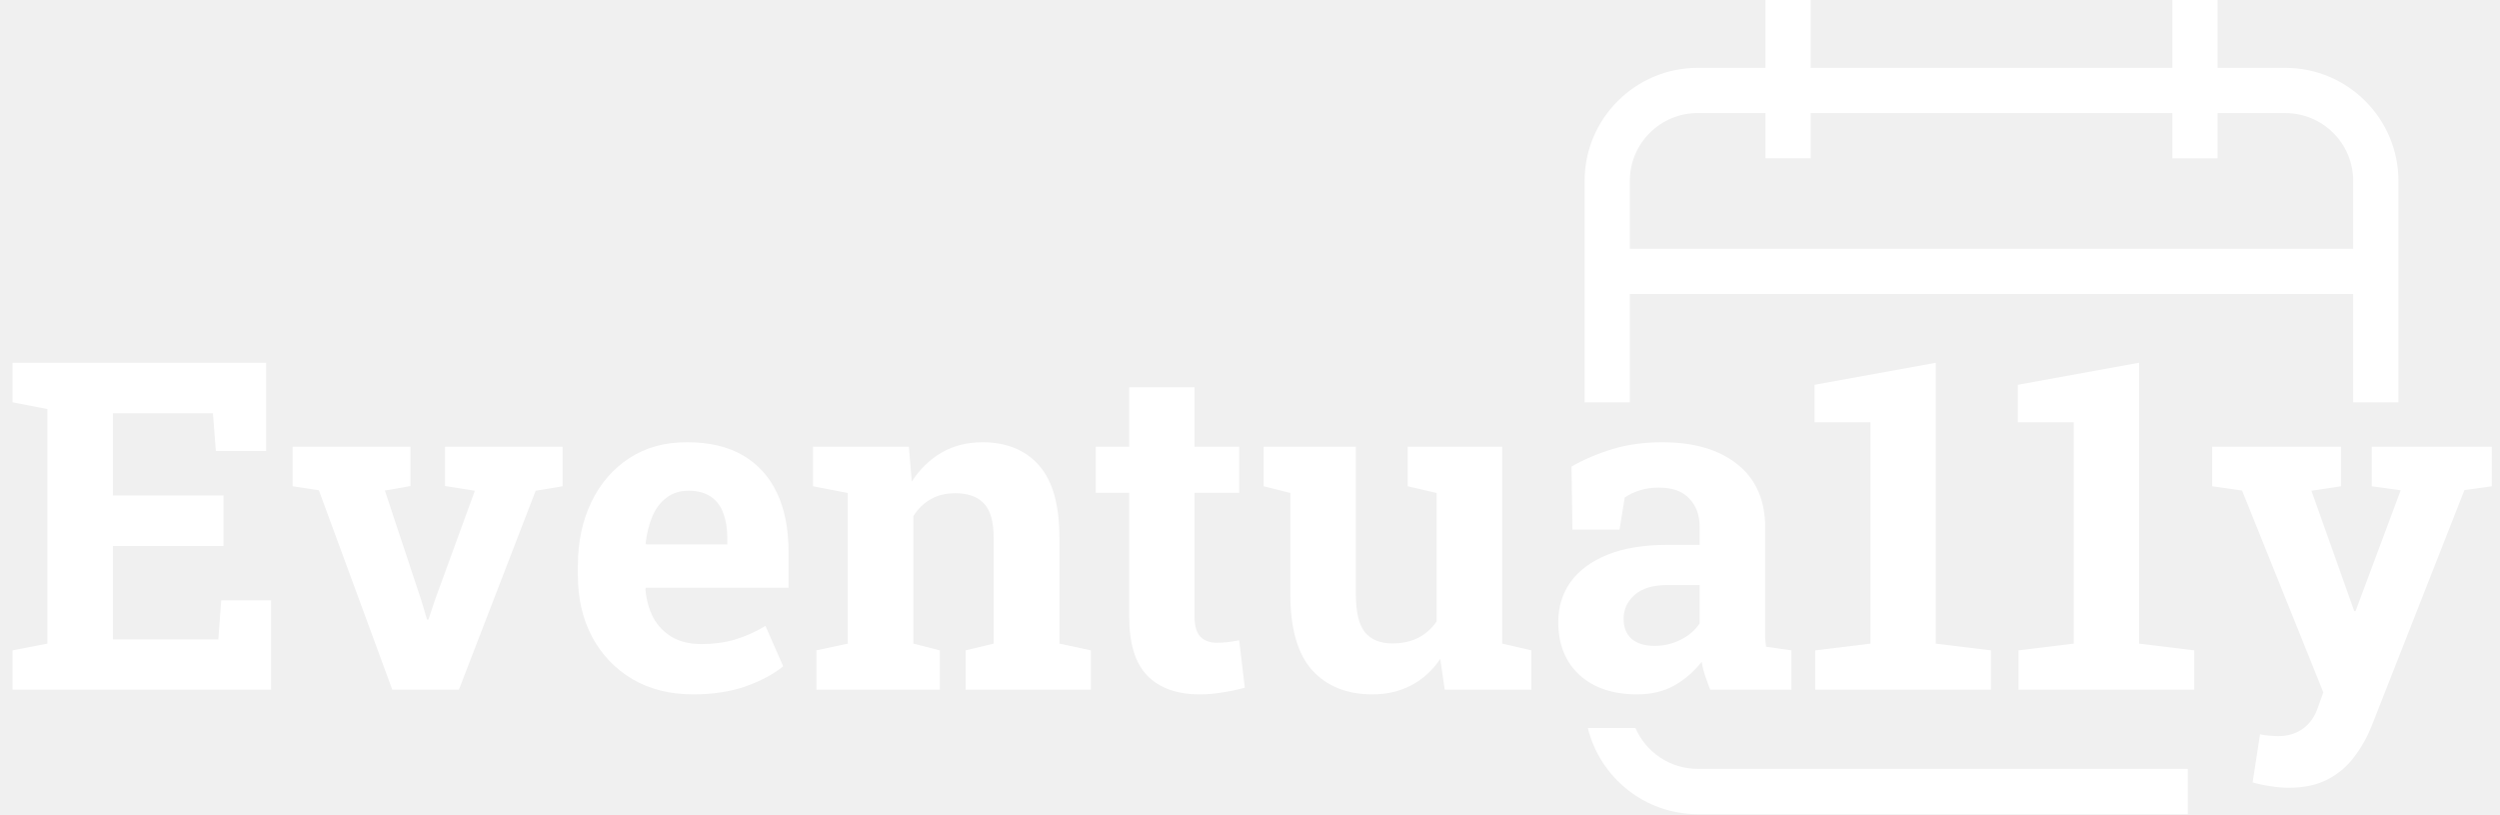
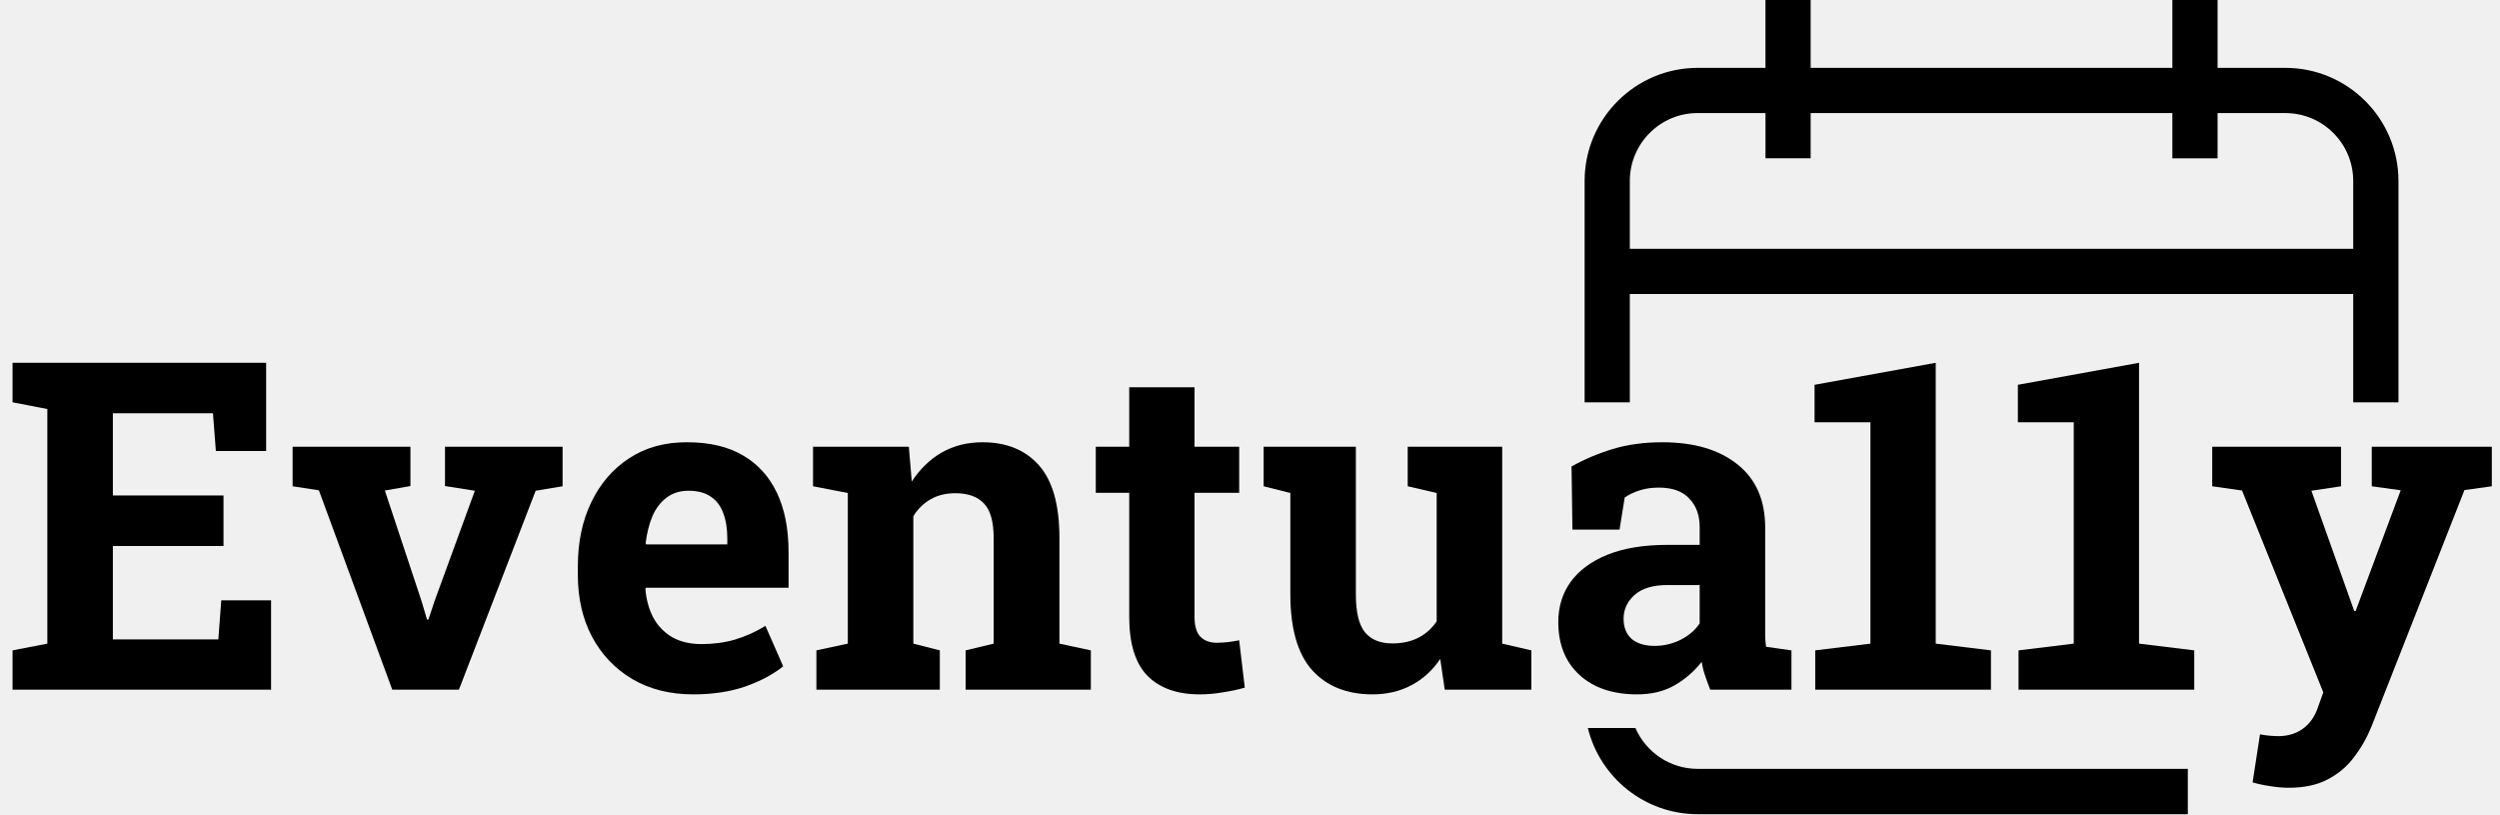
<svg xmlns="http://www.w3.org/2000/svg" width="261" height="85" viewBox="0 0 261 85" fill="none">
-   <path fill-rule="evenodd" clip-rule="evenodd" d="M238.693 7.085H231.608V0H226.886V7.085H189.11V0H184.388V7.085H177.307C170.797 7.085 165.5 12.381 165.5 18.891V42H170.222V30.693H245.774V42H250.5V18.888C250.496 12.378 245.199 7.085 238.693 7.085ZM245.774 25.972H170.222V18.887C170.222 14.979 173.399 11.802 177.307 11.802H184.392V16.524H189.11V11.806H226.886V16.528H231.608V11.806H238.693C242.596 11.806 245.774 14.979 245.774 18.887L245.774 25.972Z" fill="white" />
-   <path d="M177.307 85C171.763 85 167.1 81.16 165.837 76H170.805C171.895 78.509 174.399 80.269 177.307 80.269H228.5V85H177.307Z" fill="white" />
-   <path d="M1.312 72V67.898L4.945 67.195V42.703L1.312 42V37.875H27.797V47.086H22.547L22.242 43.148H11.789V51.727H23.344V57H11.789V66.75H22.805L23.109 62.672H28.312V72H1.312Z" fill="white" />
-   <path d="M40.969 72L33.305 51.188L30.562 50.766V46.641H42.867V50.742L40.195 51.211L44.016 62.719L44.602 64.688H44.742L45.398 62.719L49.594 51.234L46.477 50.742V46.641H58.758V50.766L55.945 51.234L47.93 72H40.969Z" fill="white" />
-   <path d="M72.398 72.492C69.977 72.492 67.859 71.961 66.047 70.898C64.234 69.82 62.828 68.344 61.828 66.469C60.844 64.594 60.352 62.453 60.352 60.047V59.109C60.352 56.594 60.82 54.367 61.758 52.43C62.695 50.477 64.016 48.945 65.719 47.836C67.438 46.711 69.461 46.156 71.789 46.172C74.086 46.172 76.016 46.625 77.578 47.531C79.141 48.438 80.328 49.742 81.141 51.445C81.953 53.148 82.359 55.211 82.359 57.633V61.359H67.453L67.406 61.5C67.5 62.609 67.773 63.602 68.227 64.477C68.695 65.336 69.352 66.016 70.195 66.516C71.039 67 72.062 67.242 73.266 67.242C74.516 67.242 75.68 67.086 76.758 66.773C77.852 66.445 78.914 65.969 79.945 65.344L81.797 69.562C80.75 70.406 79.43 71.109 77.836 71.672C76.258 72.219 74.445 72.492 72.398 72.492ZM67.5 56.836H75.961V56.227C75.961 55.195 75.82 54.312 75.539 53.578C75.273 52.828 74.836 52.25 74.227 51.844C73.633 51.438 72.859 51.234 71.906 51.234C71 51.234 70.234 51.477 69.609 51.961C68.984 52.43 68.492 53.078 68.133 53.906C67.789 54.734 67.555 55.672 67.43 56.719L67.5 56.836Z" fill="white" />
-   <path d="M85.266 72V67.898L88.547 67.195V51.469L84.914 50.766V46.641H94.922L95.227 50.273C96.07 48.977 97.109 47.969 98.344 47.25C99.594 46.531 101.016 46.172 102.609 46.172C105.125 46.172 107.094 46.977 108.516 48.586C109.938 50.195 110.648 52.719 110.648 56.156V67.195L113.93 67.898V72H100.852V67.898L103.781 67.195V56.18C103.781 54.477 103.445 53.273 102.773 52.57C102.102 51.852 101.102 51.492 99.773 51.492C98.789 51.492 97.93 51.703 97.195 52.125C96.477 52.531 95.875 53.117 95.391 53.883V67.195L98.156 67.898V72H85.266Z" fill="white" />
-   <path d="M125.297 72.492C122.938 72.492 121.117 71.844 119.836 70.547C118.57 69.25 117.938 67.195 117.938 64.383V51.445H114.445V46.641H117.938V40.43H124.758V46.641H129.422V51.445H124.758V64.359C124.758 65.344 124.961 66.047 125.367 66.469C125.789 66.891 126.359 67.102 127.078 67.102C127.469 67.102 127.875 67.078 128.297 67.031C128.734 66.969 129.109 66.906 129.422 66.844L130.008 71.789C129.305 71.992 128.539 72.156 127.711 72.281C126.898 72.422 126.094 72.492 125.297 72.492Z" fill="white" />
-   <path d="M143.344 72.492C140.672 72.492 138.57 71.648 137.039 69.961C135.523 68.258 134.766 65.617 134.766 62.039V51.469L131.977 50.766V46.641H141.609V62.086C141.609 63.898 141.922 65.203 142.547 66C143.188 66.781 144.148 67.172 145.43 67.172C146.445 67.172 147.344 66.977 148.125 66.586C148.906 66.18 149.547 65.609 150.047 64.875V51.469L147.023 50.766V46.641H156.891V67.195L159.938 67.898V72H150.891L150.422 68.789C149.625 69.977 148.625 70.891 147.422 71.531C146.219 72.172 144.859 72.492 143.344 72.492Z" fill="white" />
-   <path d="M170.977 72.492C168.461 72.492 166.461 71.82 164.977 70.477C163.492 69.117 162.75 67.273 162.75 64.945C162.75 63.352 163.18 61.953 164.039 60.75C164.914 59.547 166.195 58.602 167.883 57.914C169.586 57.227 171.68 56.883 174.164 56.883H177.516V55.008C177.516 53.789 177.156 52.805 176.438 52.055C175.734 51.289 174.672 50.906 173.25 50.906C172.516 50.906 171.859 51 171.281 51.188C170.703 51.359 170.172 51.609 169.688 51.938L169.148 55.289H164.227L164.133 48.703C165.461 47.953 166.898 47.344 168.445 46.875C169.992 46.406 171.719 46.172 173.625 46.172C176.938 46.172 179.555 46.945 181.477 48.492C183.398 50.023 184.359 52.219 184.359 55.078V65.531C184.359 65.875 184.359 66.219 184.359 66.562C184.375 66.891 184.406 67.211 184.453 67.523L187.102 67.898V72H178.617C178.445 71.562 178.273 71.094 178.102 70.594C177.93 70.094 177.805 69.594 177.727 69.094C176.914 70.125 175.953 70.953 174.844 71.578C173.75 72.188 172.461 72.492 170.977 72.492ZM172.805 67.43C173.758 67.43 174.664 67.219 175.523 66.797C176.383 66.359 177.047 65.789 177.516 65.086V61.078H174.141C172.641 61.078 171.5 61.422 170.719 62.109C169.953 62.797 169.57 63.625 169.57 64.594C169.57 65.5 169.852 66.203 170.414 66.703C170.992 67.188 171.789 67.43 172.805 67.43Z" fill="white" />
-   <path d="M189.586 72V67.898L195.352 67.195V44.086H189.516V40.172L202.172 37.875V67.195L207.938 67.898V72H189.586Z" fill="white" />
-   <path d="M210.82 72V67.898L216.586 67.195V44.086H210.75V40.172L223.406 37.875V67.195L229.172 67.898V72H210.82Z" fill="white" />
-   <path d="M239.039 82.242C238.445 82.242 237.812 82.188 237.141 82.078C236.484 81.984 235.859 81.852 235.266 81.68L236.039 76.664C236.336 76.727 236.664 76.773 237.023 76.805C237.383 76.836 237.695 76.852 237.961 76.852C238.945 76.852 239.797 76.594 240.516 76.078C241.234 75.562 241.758 74.82 242.086 73.852L242.648 72.281L234.164 51.211L231.047 50.766V46.641H244.5V50.766L241.406 51.234L245.883 63.797H246.023L250.734 51.188L247.711 50.766V46.641H260.25V50.766L257.391 51.164L247.711 75.773C247.242 76.945 246.641 78.016 245.906 78.984C245.188 79.969 244.266 80.758 243.141 81.352C242.031 81.945 240.664 82.242 239.039 82.242Z" fill="white" />
+   <path fill-rule="evenodd" clip-rule="evenodd" d="M238.693 7.085H231.608V0H226.886V7.085H189.11V0H184.388V7.085H177.307C170.797 7.085 165.5 12.381 165.5 18.891V42H170.222V30.693H245.774V42H250.5V18.888C250.496 12.378 245.199 7.085 238.693 7.085ZM245.774 25.972H170.222V18.887C170.222 14.979 173.399 11.802 177.307 11.802H184.392V16.524H189.11V11.806H226.886V16.528H231.608V11.806H238.693C242.596 11.806 245.774 14.979 245.774 18.887L245.774 25.972Z" fill="currentColor" />
+   <path d="M177.307 85C171.763 85 167.1 81.16 165.837 76H170.805C171.895 78.509 174.399 80.269 177.307 80.269H228.5V85H177.307Z" fill="currentColor" />
+   <path d="M1.312 72V67.898L4.945 67.195V42.703L1.312 42V37.875H27.797V47.086H22.547L22.242 43.148H11.789V51.727H23.344V57H11.789V66.75H22.805L23.109 62.672H28.312V72H1.312Z" fill="currentColor" />
+   <path d="M40.969 72L33.305 51.188L30.562 50.766V46.641H42.867V50.742L40.195 51.211L44.016 62.719L44.602 64.688H44.742L45.398 62.719L49.594 51.234L46.477 50.742V46.641H58.758V50.766L55.945 51.234L47.93 72H40.969Z" fill="currentColor" />
+   <path d="M72.398 72.492C69.977 72.492 67.859 71.961 66.047 70.898C64.234 69.82 62.828 68.344 61.828 66.469C60.844 64.594 60.352 62.453 60.352 60.047V59.109C60.352 56.594 60.82 54.367 61.758 52.43C62.695 50.477 64.016 48.945 65.719 47.836C67.438 46.711 69.461 46.156 71.789 46.172C74.086 46.172 76.016 46.625 77.578 47.531C79.141 48.438 80.328 49.742 81.141 51.445C81.953 53.148 82.359 55.211 82.359 57.633V61.359H67.453L67.406 61.5C67.5 62.609 67.773 63.602 68.227 64.477C68.695 65.336 69.352 66.016 70.195 66.516C71.039 67 72.062 67.242 73.266 67.242C74.516 67.242 75.68 67.086 76.758 66.773C77.852 66.445 78.914 65.969 79.945 65.344L81.797 69.562C80.75 70.406 79.43 71.109 77.836 71.672C76.258 72.219 74.445 72.492 72.398 72.492ZM67.5 56.836H75.961V56.227C75.961 55.195 75.82 54.312 75.539 53.578C75.273 52.828 74.836 52.25 74.227 51.844C73.633 51.438 72.859 51.234 71.906 51.234C71 51.234 70.234 51.477 69.609 51.961C68.984 52.43 68.492 53.078 68.133 53.906C67.789 54.734 67.555 55.672 67.43 56.719L67.5 56.836Z" fill="currentColor" />
+   <path d="M85.266 72V67.898L88.547 67.195V51.469L84.914 50.766V46.641H94.922L95.227 50.273C96.07 48.977 97.109 47.969 98.344 47.25C99.594 46.531 101.016 46.172 102.609 46.172C105.125 46.172 107.094 46.977 108.516 48.586C109.938 50.195 110.648 52.719 110.648 56.156V67.195L113.93 67.898V72H100.852V67.898L103.781 67.195V56.18C103.781 54.477 103.445 53.273 102.773 52.57C102.102 51.852 101.102 51.492 99.773 51.492C98.789 51.492 97.93 51.703 97.195 52.125C96.477 52.531 95.875 53.117 95.391 53.883V67.195L98.156 67.898V72H85.266Z" fill="currentColor" />
+   <path d="M125.297 72.492C122.938 72.492 121.117 71.844 119.836 70.547C118.57 69.25 117.938 67.195 117.938 64.383V51.445H114.445V46.641H117.938V40.43H124.758V46.641H129.422V51.445H124.758V64.359C124.758 65.344 124.961 66.047 125.367 66.469C125.789 66.891 126.359 67.102 127.078 67.102C127.469 67.102 127.875 67.078 128.297 67.031C128.734 66.969 129.109 66.906 129.422 66.844L130.008 71.789C129.305 71.992 128.539 72.156 127.711 72.281C126.898 72.422 126.094 72.492 125.297 72.492Z" fill="currentColor" />
+   <path d="M143.344 72.492C140.672 72.492 138.57 71.648 137.039 69.961C135.523 68.258 134.766 65.617 134.766 62.039V51.469L131.977 50.766V46.641H141.609V62.086C141.609 63.898 141.922 65.203 142.547 66C143.188 66.781 144.148 67.172 145.43 67.172C146.445 67.172 147.344 66.977 148.125 66.586C148.906 66.18 149.547 65.609 150.047 64.875V51.469L147.023 50.766V46.641H156.891V67.195L159.938 67.898V72H150.891L150.422 68.789C149.625 69.977 148.625 70.891 147.422 71.531C146.219 72.172 144.859 72.492 143.344 72.492Z" fill="currentColor" />
+   <path d="M170.977 72.492C168.461 72.492 166.461 71.82 164.977 70.477C163.492 69.117 162.75 67.273 162.75 64.945C162.75 63.352 163.18 61.953 164.039 60.75C164.914 59.547 166.195 58.602 167.883 57.914C169.586 57.227 171.68 56.883 174.164 56.883H177.516V55.008C177.516 53.789 177.156 52.805 176.438 52.055C175.734 51.289 174.672 50.906 173.25 50.906C172.516 50.906 171.859 51 171.281 51.188C170.703 51.359 170.172 51.609 169.688 51.938L169.148 55.289H164.227L164.133 48.703C165.461 47.953 166.898 47.344 168.445 46.875C169.992 46.406 171.719 46.172 173.625 46.172C176.938 46.172 179.555 46.945 181.477 48.492C183.398 50.023 184.359 52.219 184.359 55.078V65.531C184.359 65.875 184.359 66.219 184.359 66.562C184.375 66.891 184.406 67.211 184.453 67.523L187.102 67.898V72H178.617C178.445 71.562 178.273 71.094 178.102 70.594C177.93 70.094 177.805 69.594 177.727 69.094C176.914 70.125 175.953 70.953 174.844 71.578C173.75 72.188 172.461 72.492 170.977 72.492ZM172.805 67.43C173.758 67.43 174.664 67.219 175.523 66.797C176.383 66.359 177.047 65.789 177.516 65.086V61.078H174.141C172.641 61.078 171.5 61.422 170.719 62.109C169.953 62.797 169.57 63.625 169.57 64.594C169.57 65.5 169.852 66.203 170.414 66.703C170.992 67.188 171.789 67.43 172.805 67.43Z" fill="currentColor" />
+   <path d="M189.586 72V67.898L195.352 67.195V44.086H189.516V40.172L202.172 37.875V67.195L207.938 67.898V72H189.586Z" fill="currentColor" />
+   <path d="M210.82 72V67.898L216.586 67.195V44.086H210.75V40.172L223.406 37.875V67.195L229.172 67.898V72H210.82Z" fill="currentColor" />
+   <path d="M239.039 82.242C238.445 82.242 237.812 82.188 237.141 82.078C236.484 81.984 235.859 81.852 235.266 81.68L236.039 76.664C236.336 76.727 236.664 76.773 237.023 76.805C237.383 76.836 237.695 76.852 237.961 76.852C238.945 76.852 239.797 76.594 240.516 76.078C241.234 75.562 241.758 74.82 242.086 73.852L242.648 72.281L234.164 51.211L231.047 50.766V46.641H244.5V50.766L241.406 51.234L245.883 63.797H246.023L250.734 51.188L247.711 50.766V46.641H260.25V50.766L257.391 51.164L247.711 75.773C247.242 76.945 246.641 78.016 245.906 78.984C245.188 79.969 244.266 80.758 243.141 81.352C242.031 81.945 240.664 82.242 239.039 82.242Z" fill="currentColor" />
</svg>
